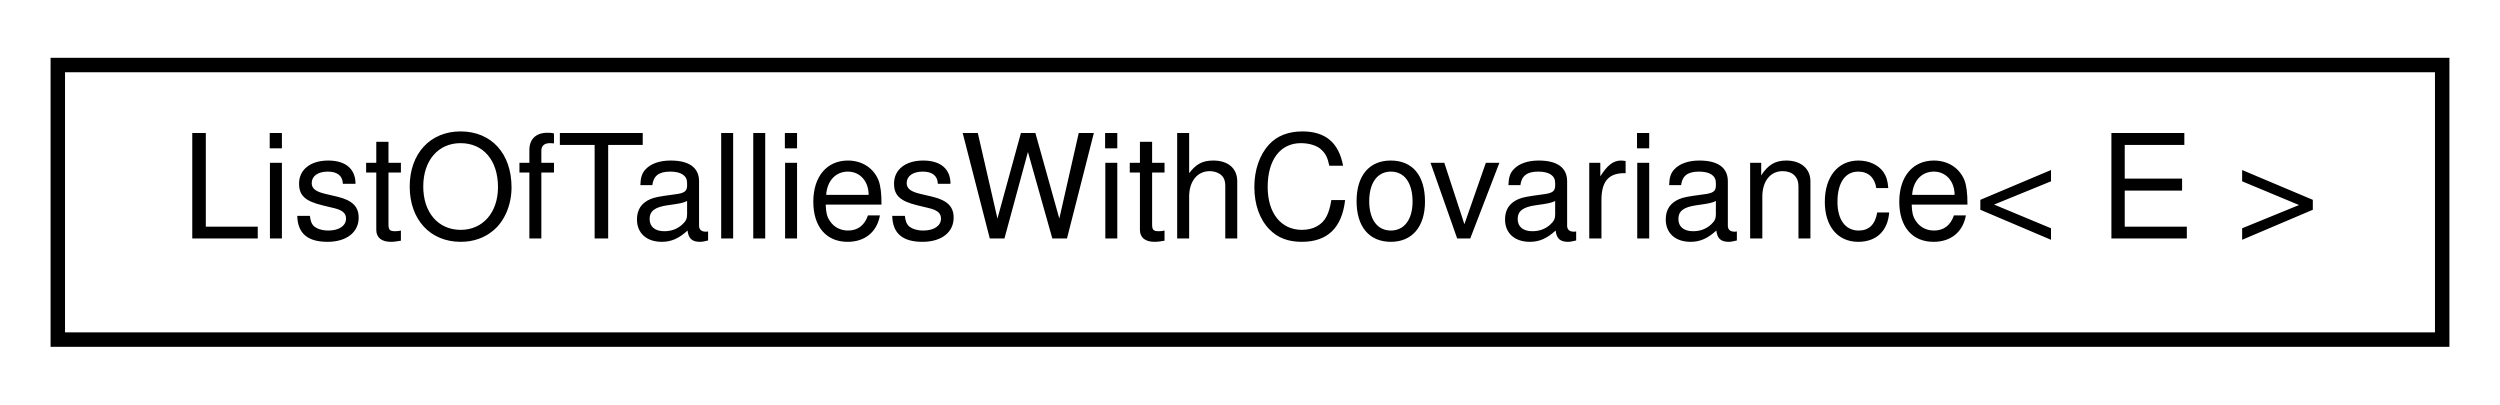
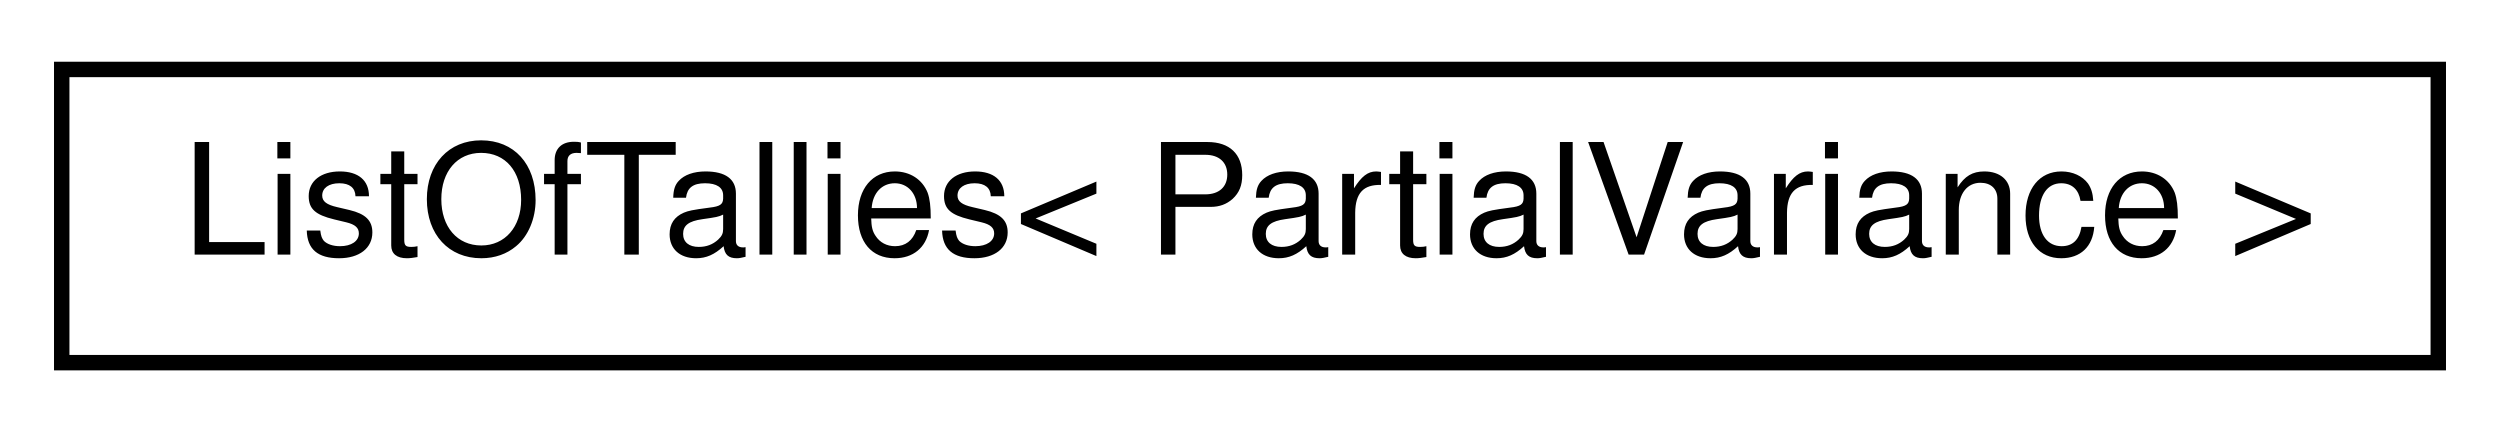
- <svg xmlns="http://www.w3.org/2000/svg" xmlns:xlink="http://www.w3.org/1999/xlink" width="173pt" height="28pt" viewBox="0.00 0.00 173.00 28.00">
+ <svg xmlns="http://www.w3.org/2000/svg" xmlns:xlink="http://www.w3.org/1999/xlink" width="162pt" height="28pt" viewBox="0.00 0.00 162.00 28.00">
  <g id="graph0" class="graph" transform="scale(1 1) rotate(0) translate(4 24)">
    <g id="node1" class="node">
      <g id="a_node1">
-         <a xlink:href="classumontreal_1_1ssj_1_1stat_1_1list_1_1ListOfTalliesWithCovariance.html" target="_top" xlink:title=" ">
-           <polygon fill="none" stroke="#000000" points="0,-.5 0,-19.5 165,-19.5 165,-.5 0,-.5" />
-           <text text-anchor="middle" x="82.5" y="-7.5" font-family="Helvetica,sans-Serif" font-size="10.00" fill="#000000">ListOfTalliesWithCovariance&lt; E &gt;</text>
+         <a xlink:href="classumontreal_1_1ssj_1_1stat_1_1list_1_1ListOfTallies.html" target="_top" xlink:title=" ">
+           <polygon fill="none" stroke="#000000" points="0,-.5 0,-19.5 154,-19.5 154,-.5 0,-.5" />
+           <text text-anchor="middle" x="77" y="-7.5" font-family="Helvetica,sans-Serif" font-size="10.00" fill="#000000">ListOfTallies&lt; PartialVariance &gt;</text>
        </a>
      </g>
    </g>
  </g>
</svg>
